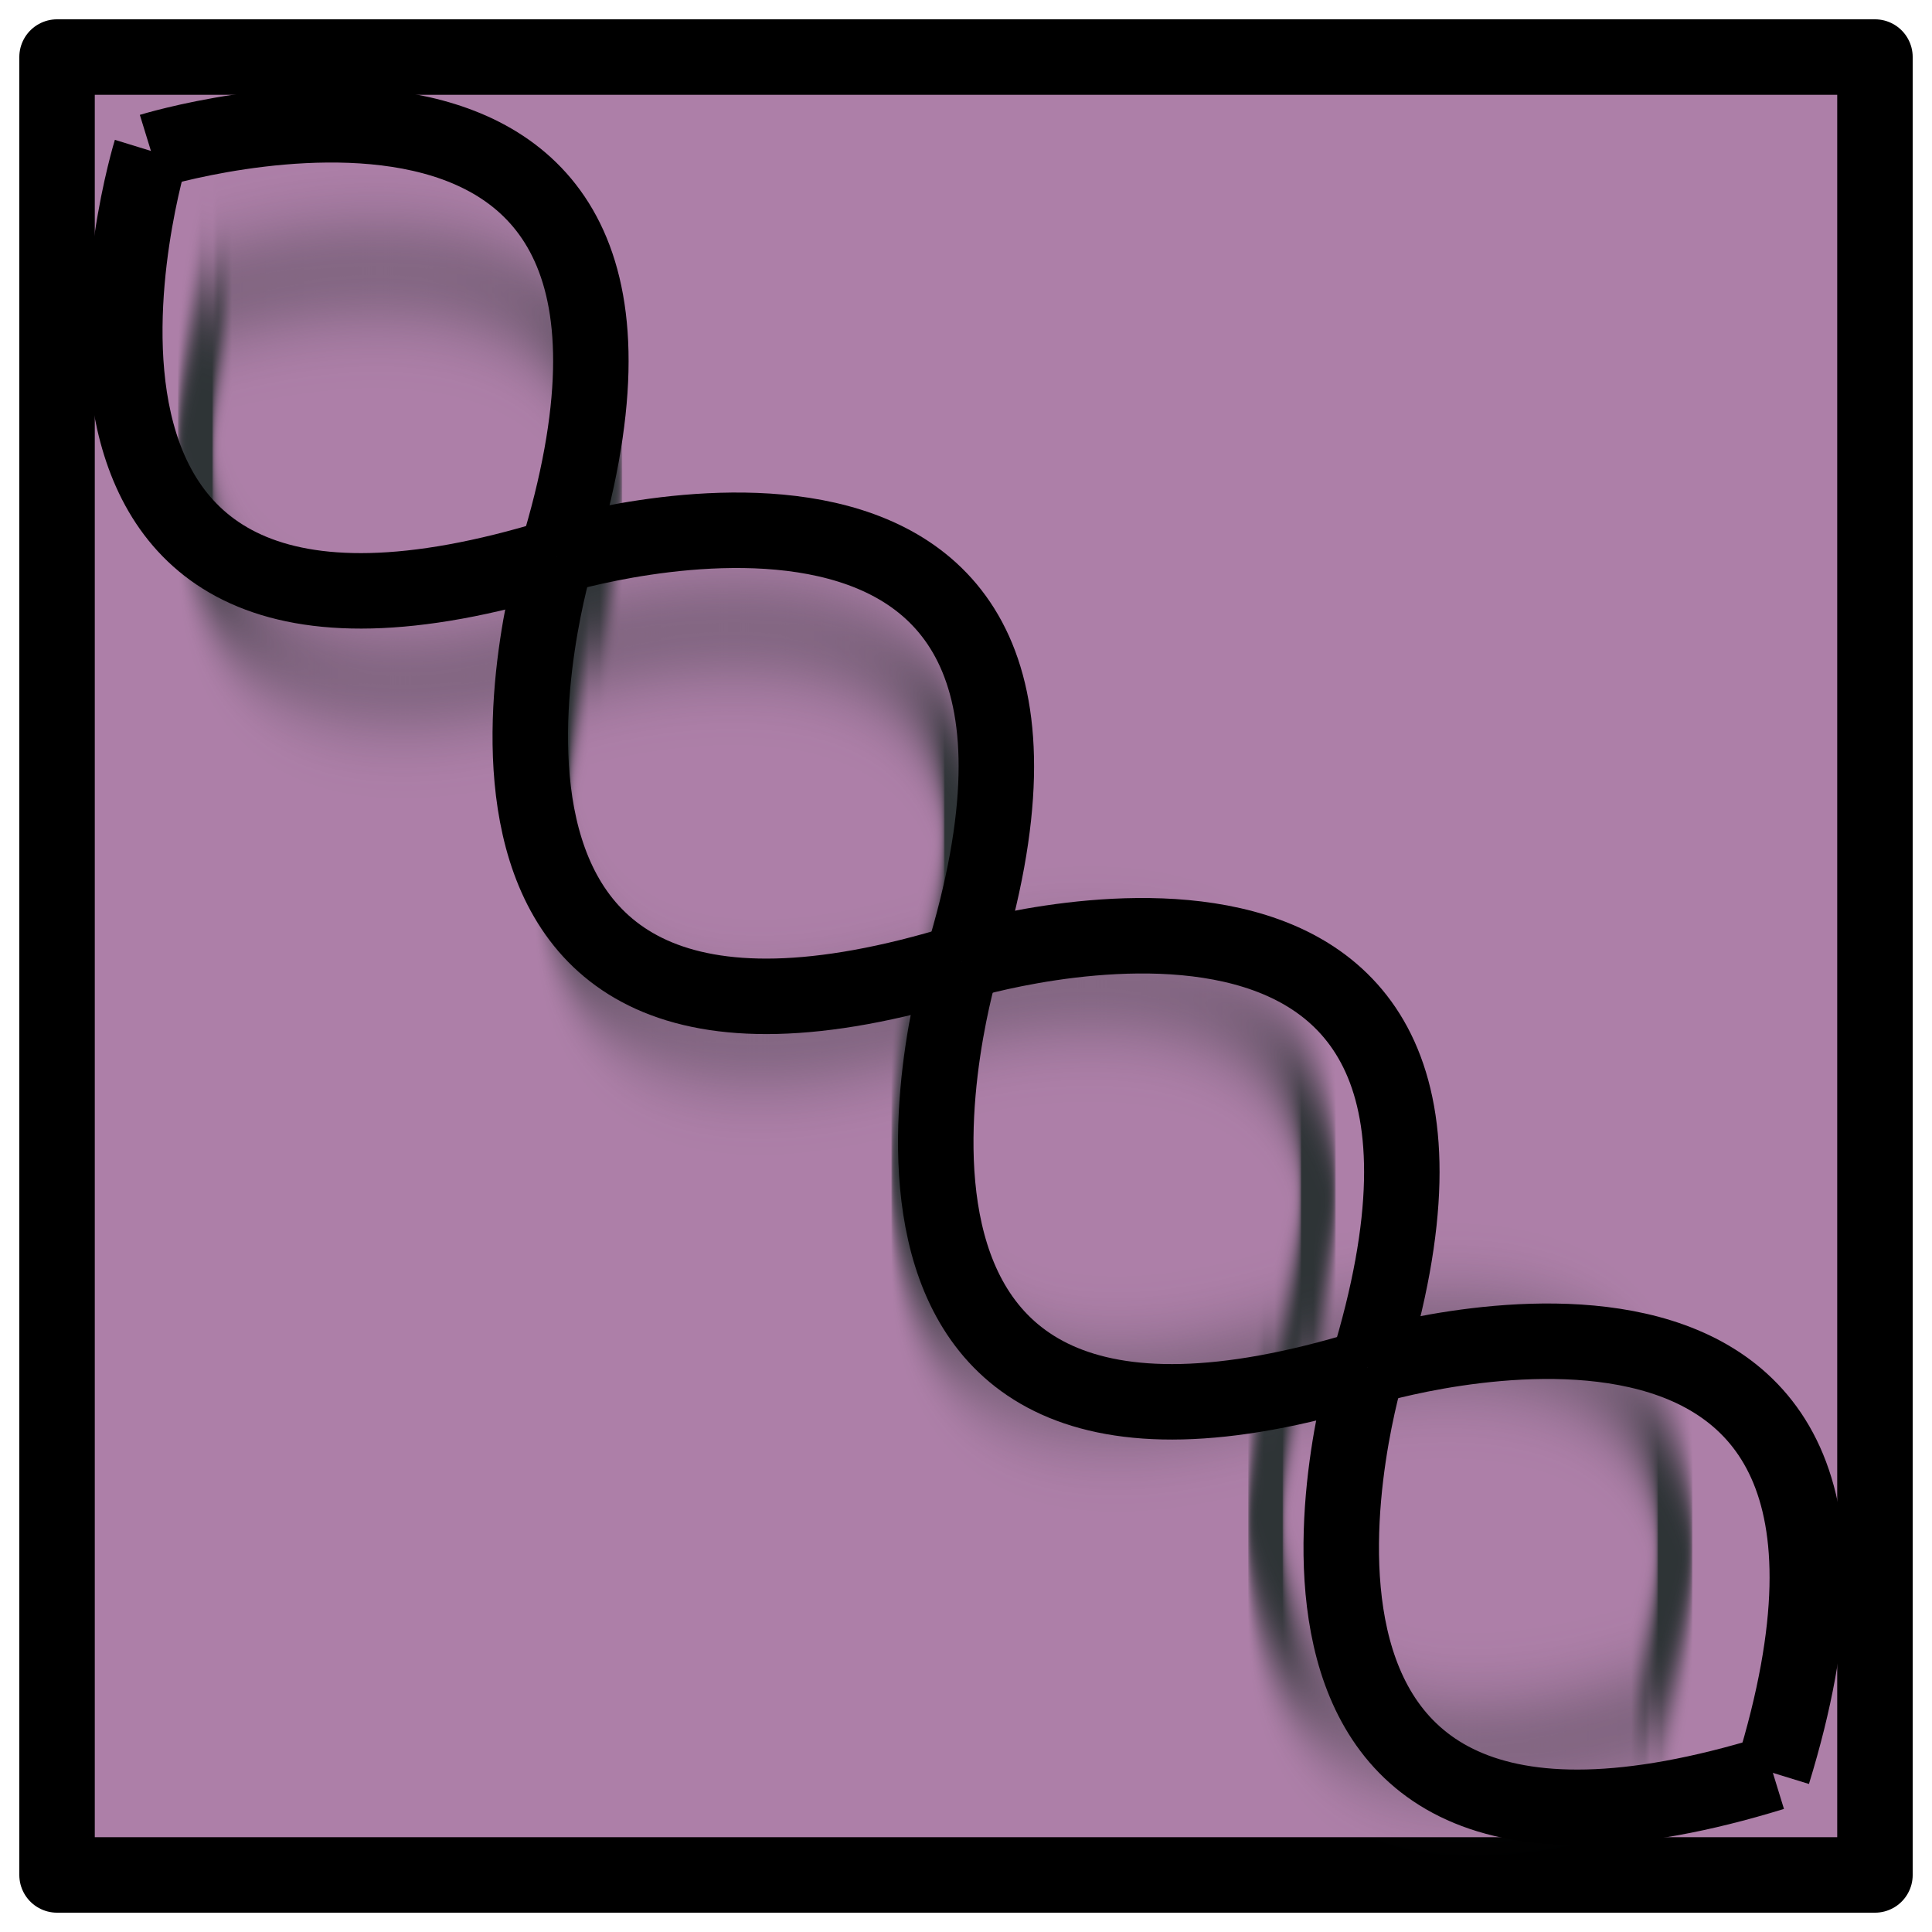
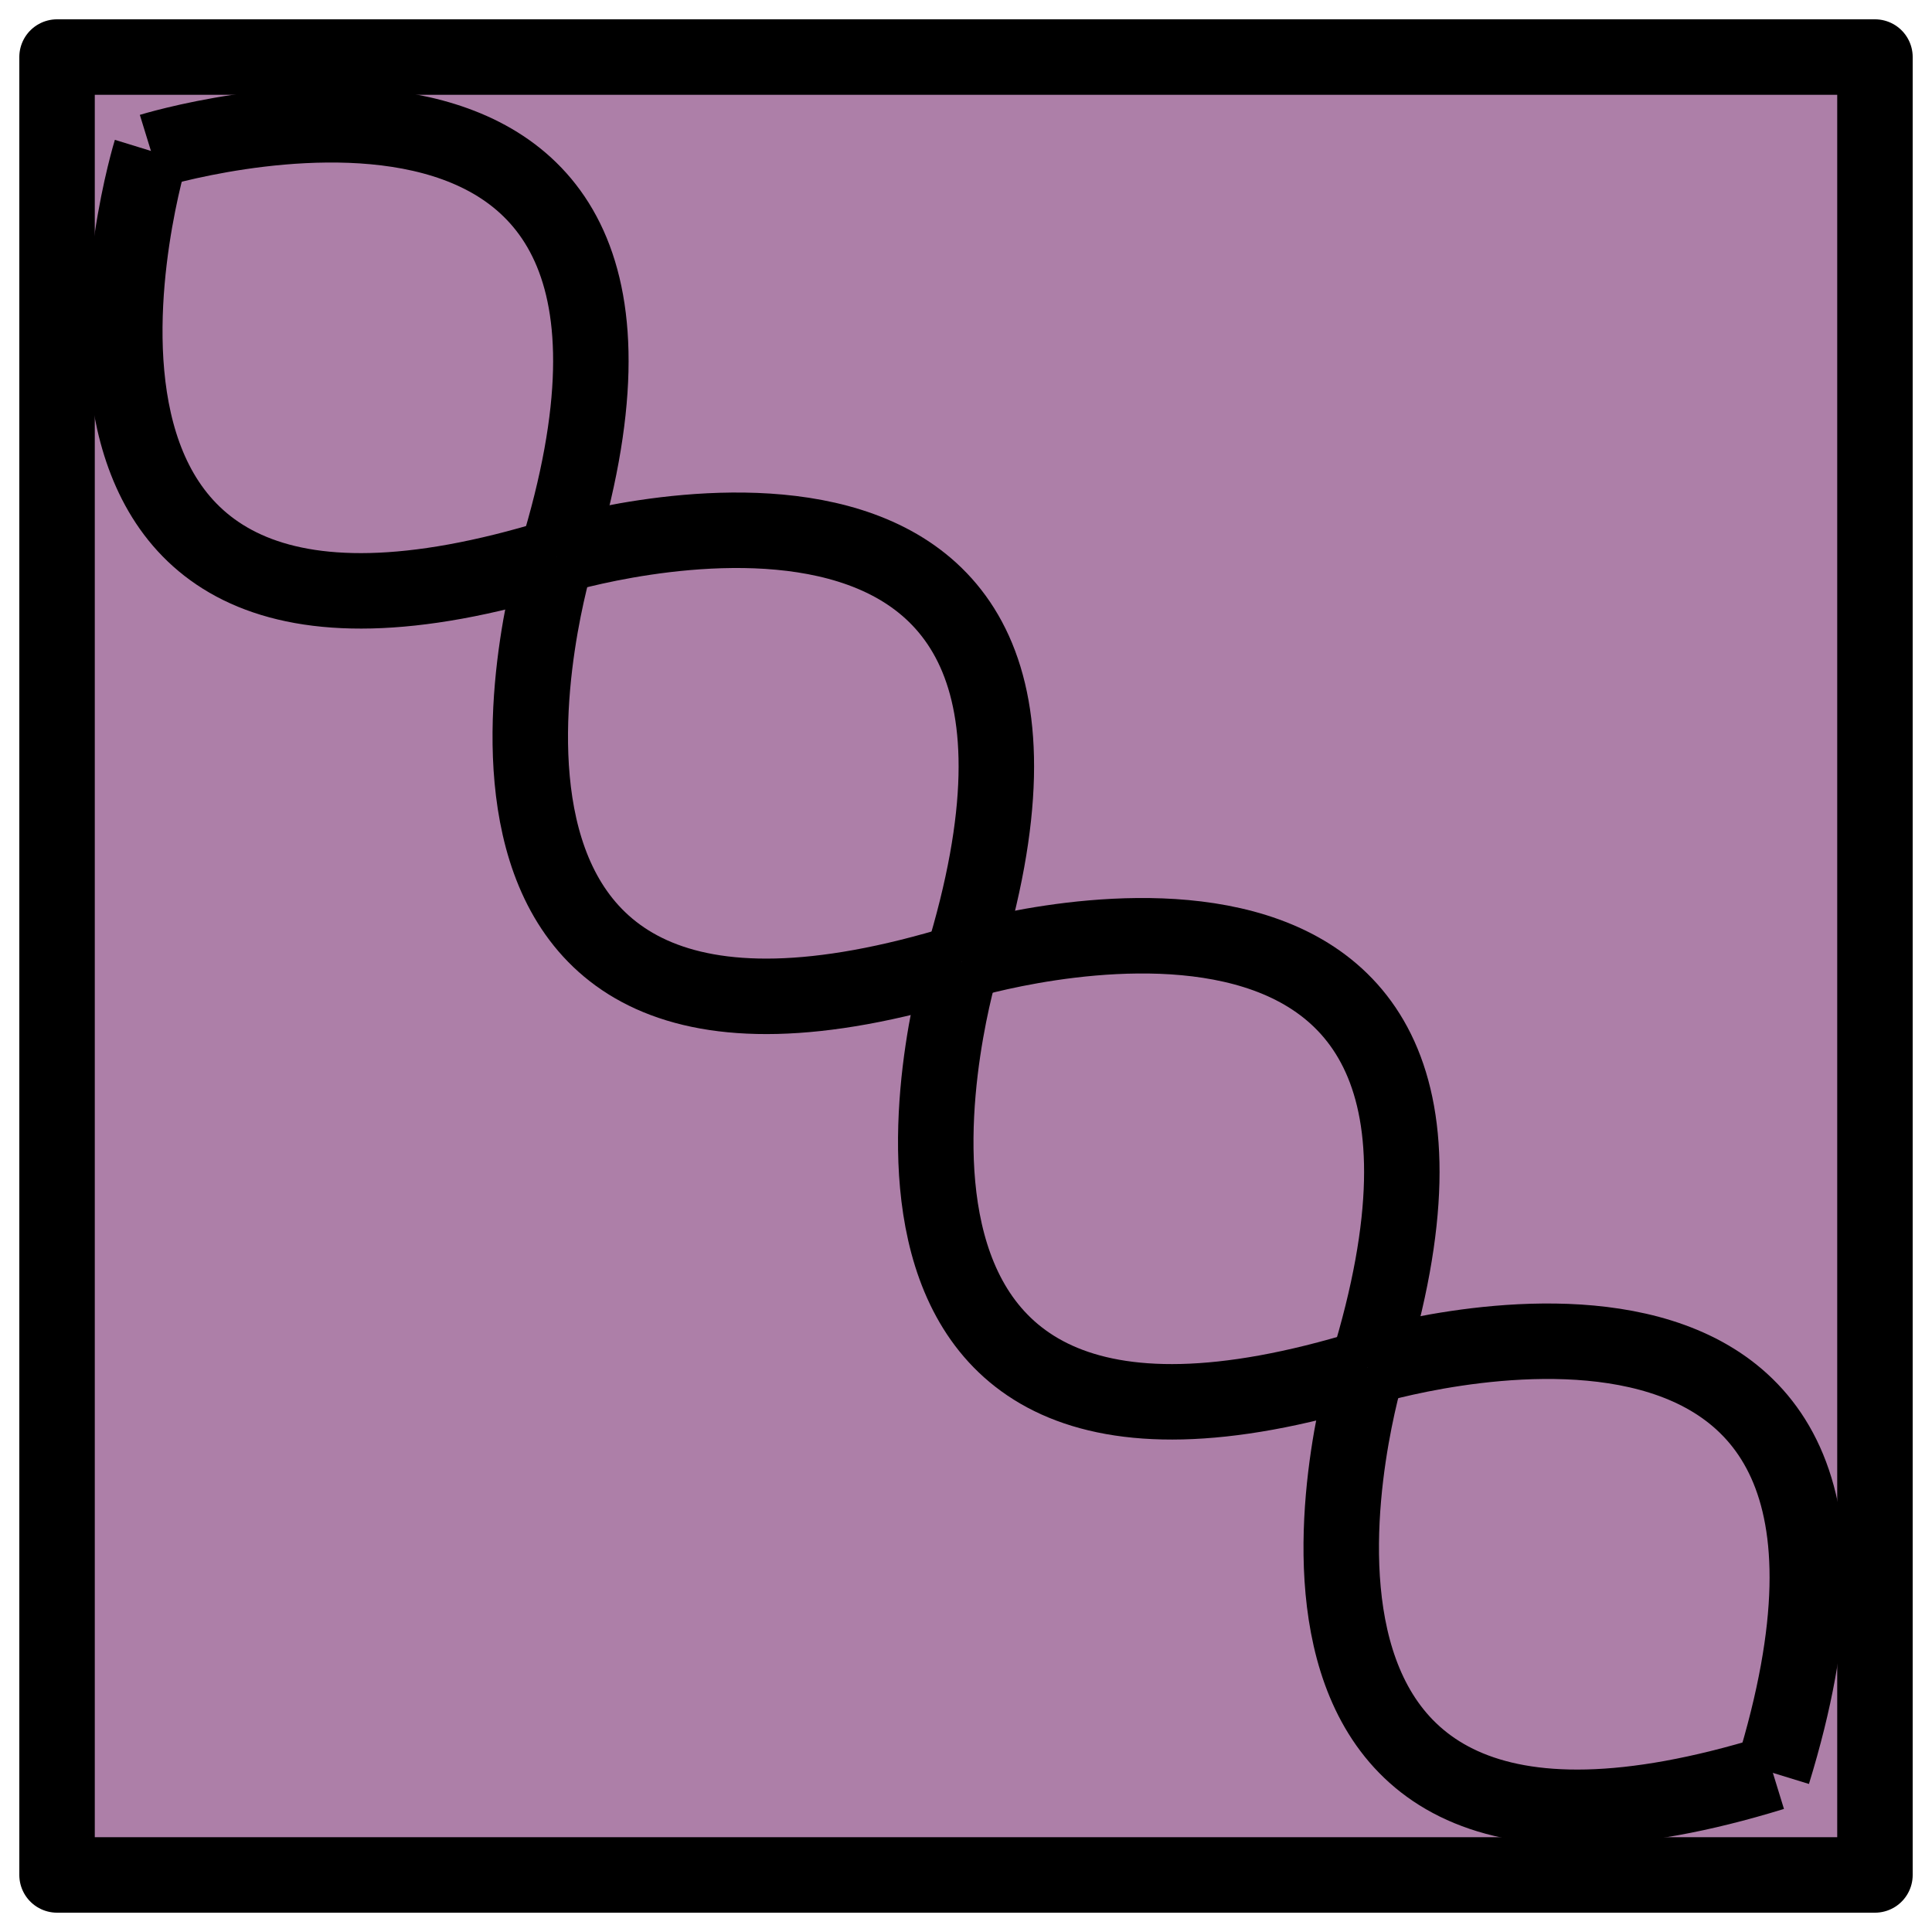
<svg xmlns="http://www.w3.org/2000/svg" width="256" height="256" viewBox="0 0 256 256" id="svg11355" version="1.1">
-   <defs id="defs11357">
-     <filter style="color-interpolation-filters:sRGB" id="filter33402" x="-0.048" width="1.096" y="-0.048" height="1.096">
-       <feGaussianBlur stdDeviation="5.281" id="feGaussianBlur33404" />
-     </filter>
-   </defs>
+   <defs id="defs11357" />
  <g id="layer1" transform="translate(0,-796.3622)">
    <rect style="opacity:1;fill:#ad7fa8;fill-opacity:1;stroke:#000000;stroke-width:10;stroke-linejoin:round;stroke-miterlimit:4;stroke-dasharray:none;stroke-dashoffset:0;stroke-opacity:1" id="rect11371" width="240.882" height="240.882" x="7.559" y="803.921" />
-     <g style="fill:none;stroke:#2e3436;stroke-width:6.145;stroke-miterlimit:4;stroke-dasharray:none;filter:url(#filter33402)" transform="matrix(0.5252428,0.5252428,-0.5252428,0.5252428,699.817,521.4938)" id="g11995">
-       <g style="fill:none;stroke:#2e3436;stroke-width:6.145;stroke-miterlimit:4;stroke-dasharray:none" id="g11997">
-         <g style="fill:none;stroke:#2e3436;stroke-width:6.145;stroke-miterlimit:4;stroke-dasharray:none" id="g11999">
-           <path style="fill:none;fill-rule:evenodd;stroke:#2e3436;stroke-width:6.145;stroke-linecap:butt;stroke-linejoin:round;stroke-miterlimit:4;stroke-dasharray:none;stroke-opacity:1" d="m -340,937.362 c 0,0 45,-85 90,0" id="path12001" />
-           <path id="path12003" d="m -250,937.362 c 0,0 45,85 90,0" style="fill:none;fill-rule:evenodd;stroke:#2e3436;stroke-width:6.145;stroke-linecap:butt;stroke-linejoin:round;stroke-miterlimit:4;stroke-dasharray:none;stroke-opacity:1" />
-         </g>
-         <g style="fill:none;stroke:#2e3436;stroke-width:6.145;stroke-miterlimit:4;stroke-dasharray:none" transform="matrix(1,0,0,-1,0,1874.724)" id="g12005">
-           <path id="path12007" d="m -340,937.362 c 0,0 45,-85 90,0" style="fill:none;fill-rule:evenodd;stroke:#2e3436;stroke-width:6.145;stroke-linecap:butt;stroke-linejoin:round;stroke-miterlimit:4;stroke-dasharray:none;stroke-opacity:1" />
-           <path style="fill:none;fill-rule:evenodd;stroke:#2e3436;stroke-width:6.145;stroke-linecap:butt;stroke-linejoin:round;stroke-miterlimit:4;stroke-dasharray:none;stroke-opacity:1" d="m -250,937.362 c 0,0 45,85 90,0" id="path12009" />
-         </g>
-       </g>
-       <g style="fill:none;stroke:#2e3436;stroke-width:6.145;stroke-miterlimit:4;stroke-dasharray:none" id="g12011" transform="translate(180,0)">
-         <g style="fill:none;stroke:#2e3436;stroke-width:6.145;stroke-miterlimit:4;stroke-dasharray:none" id="g12013">
-           <path id="path12015" d="m -340,937.362 c 0,0 45,-85 90,0" style="fill:none;fill-rule:evenodd;stroke:#2e3436;stroke-width:6.145;stroke-linecap:butt;stroke-linejoin:round;stroke-miterlimit:4;stroke-dasharray:none;stroke-opacity:1" />
-           <path style="fill:none;fill-rule:evenodd;stroke:#2e3436;stroke-width:6.145;stroke-linecap:butt;stroke-linejoin:round;stroke-miterlimit:4;stroke-dasharray:none;stroke-opacity:1" d="m -250,937.362 c 0,0 45,85 90,0" id="path12017" />
-         </g>
-         <g style="fill:none;stroke:#2e3436;stroke-width:6.145;stroke-miterlimit:4;stroke-dasharray:none" id="g12019" transform="matrix(1,0,0,-1,0,1874.724)">
-           <path style="fill:none;fill-rule:evenodd;stroke:#2e3436;stroke-width:6.145;stroke-linecap:butt;stroke-linejoin:round;stroke-miterlimit:4;stroke-dasharray:none;stroke-opacity:1" d="m -340,937.362 c 0,0 45,-85 90,0" id="path12021" />
-           <path id="path12023" d="m -250,937.362 c 0,0 45,85 90,0" style="fill:none;fill-rule:evenodd;stroke:#2e3436;stroke-width:6.145;stroke-linecap:butt;stroke-linejoin:round;stroke-miterlimit:4;stroke-dasharray:none;stroke-opacity:1" />
-         </g>
-       </g>
-     </g>
    <g id="g11979" transform="matrix(0.5969844,0.5969844,-0.5969844,0.5969844,782.5653,459.7463)" style="fill:none;stroke:#000000;stroke-width:11.845;stroke-miterlimit:4;stroke-dasharray:none">
      <g id="g11957" style="fill:none;stroke:#000000;stroke-width:11.845;stroke-miterlimit:4;stroke-dasharray:none">
        <g id="g11947" style="fill:none;stroke:#000000;stroke-width:11.845;stroke-miterlimit:4;stroke-dasharray:none">
          <path id="path11941" d="m -340,937.362 c 0,0 45,-85 90,0" style="fill:none;fill-rule:evenodd;stroke:#000000;stroke-width:11.845;stroke-linecap:butt;stroke-linejoin:round;stroke-miterlimit:4;stroke-dasharray:none;stroke-opacity:1" />
          <path style="fill:none;fill-rule:evenodd;stroke:#000000;stroke-width:11.845;stroke-linecap:butt;stroke-linejoin:round;stroke-miterlimit:4;stroke-dasharray:none;stroke-opacity:1" d="m -250,937.362 c 0,0 45,85 90,0" id="path11945" />
        </g>
        <g id="g11951" transform="matrix(1,0,0,-1,0,1874.724)" style="fill:none;stroke:#000000;stroke-width:11.845;stroke-miterlimit:4;stroke-dasharray:none">
          <path style="fill:none;fill-rule:evenodd;stroke:#000000;stroke-width:11.845;stroke-linecap:butt;stroke-linejoin:round;stroke-miterlimit:4;stroke-dasharray:none;stroke-opacity:1" d="m -340,937.362 c 0,0 45,-85 90,0" id="path11953" />
          <path id="path11955" d="m -250,937.362 c 0,0 45,85 90,0" style="fill:none;fill-rule:evenodd;stroke:#000000;stroke-width:11.845;stroke-linecap:butt;stroke-linejoin:round;stroke-miterlimit:4;stroke-dasharray:none;stroke-opacity:1" />
        </g>
      </g>
      <g transform="translate(180,0)" id="g11965" style="fill:none;stroke:#000000;stroke-width:11.845;stroke-miterlimit:4;stroke-dasharray:none">
        <g id="g11967" style="fill:none;stroke:#000000;stroke-width:11.845;stroke-miterlimit:4;stroke-dasharray:none">
          <path style="fill:none;fill-rule:evenodd;stroke:#000000;stroke-width:11.845;stroke-linecap:butt;stroke-linejoin:round;stroke-miterlimit:4;stroke-dasharray:none;stroke-opacity:1" d="m -340,937.362 c 0,0 45,-85 90,0" id="path11969" />
          <path id="path11971" d="m -250,937.362 c 0,0 45,85 90,0" style="fill:none;fill-rule:evenodd;stroke:#000000;stroke-width:11.845;stroke-linecap:butt;stroke-linejoin:round;stroke-miterlimit:4;stroke-dasharray:none;stroke-opacity:1" />
        </g>
        <g transform="matrix(1,0,0,-1,0,1874.724)" id="g11973" style="fill:none;stroke:#000000;stroke-width:11.845;stroke-miterlimit:4;stroke-dasharray:none">
          <path id="path11975" d="m -340,937.362 c 0,0 45,-85 90,0" style="fill:none;fill-rule:evenodd;stroke:#000000;stroke-width:11.845;stroke-linecap:butt;stroke-linejoin:round;stroke-miterlimit:4;stroke-dasharray:none;stroke-opacity:1" />
          <path style="fill:none;fill-rule:evenodd;stroke:#000000;stroke-width:11.845;stroke-linecap:butt;stroke-linejoin:round;stroke-miterlimit:4;stroke-dasharray:none;stroke-opacity:1" d="m -250,937.362 c 0,0 45,85 90,0" id="path11977" />
        </g>
      </g>
    </g>
  </g>
</svg>
